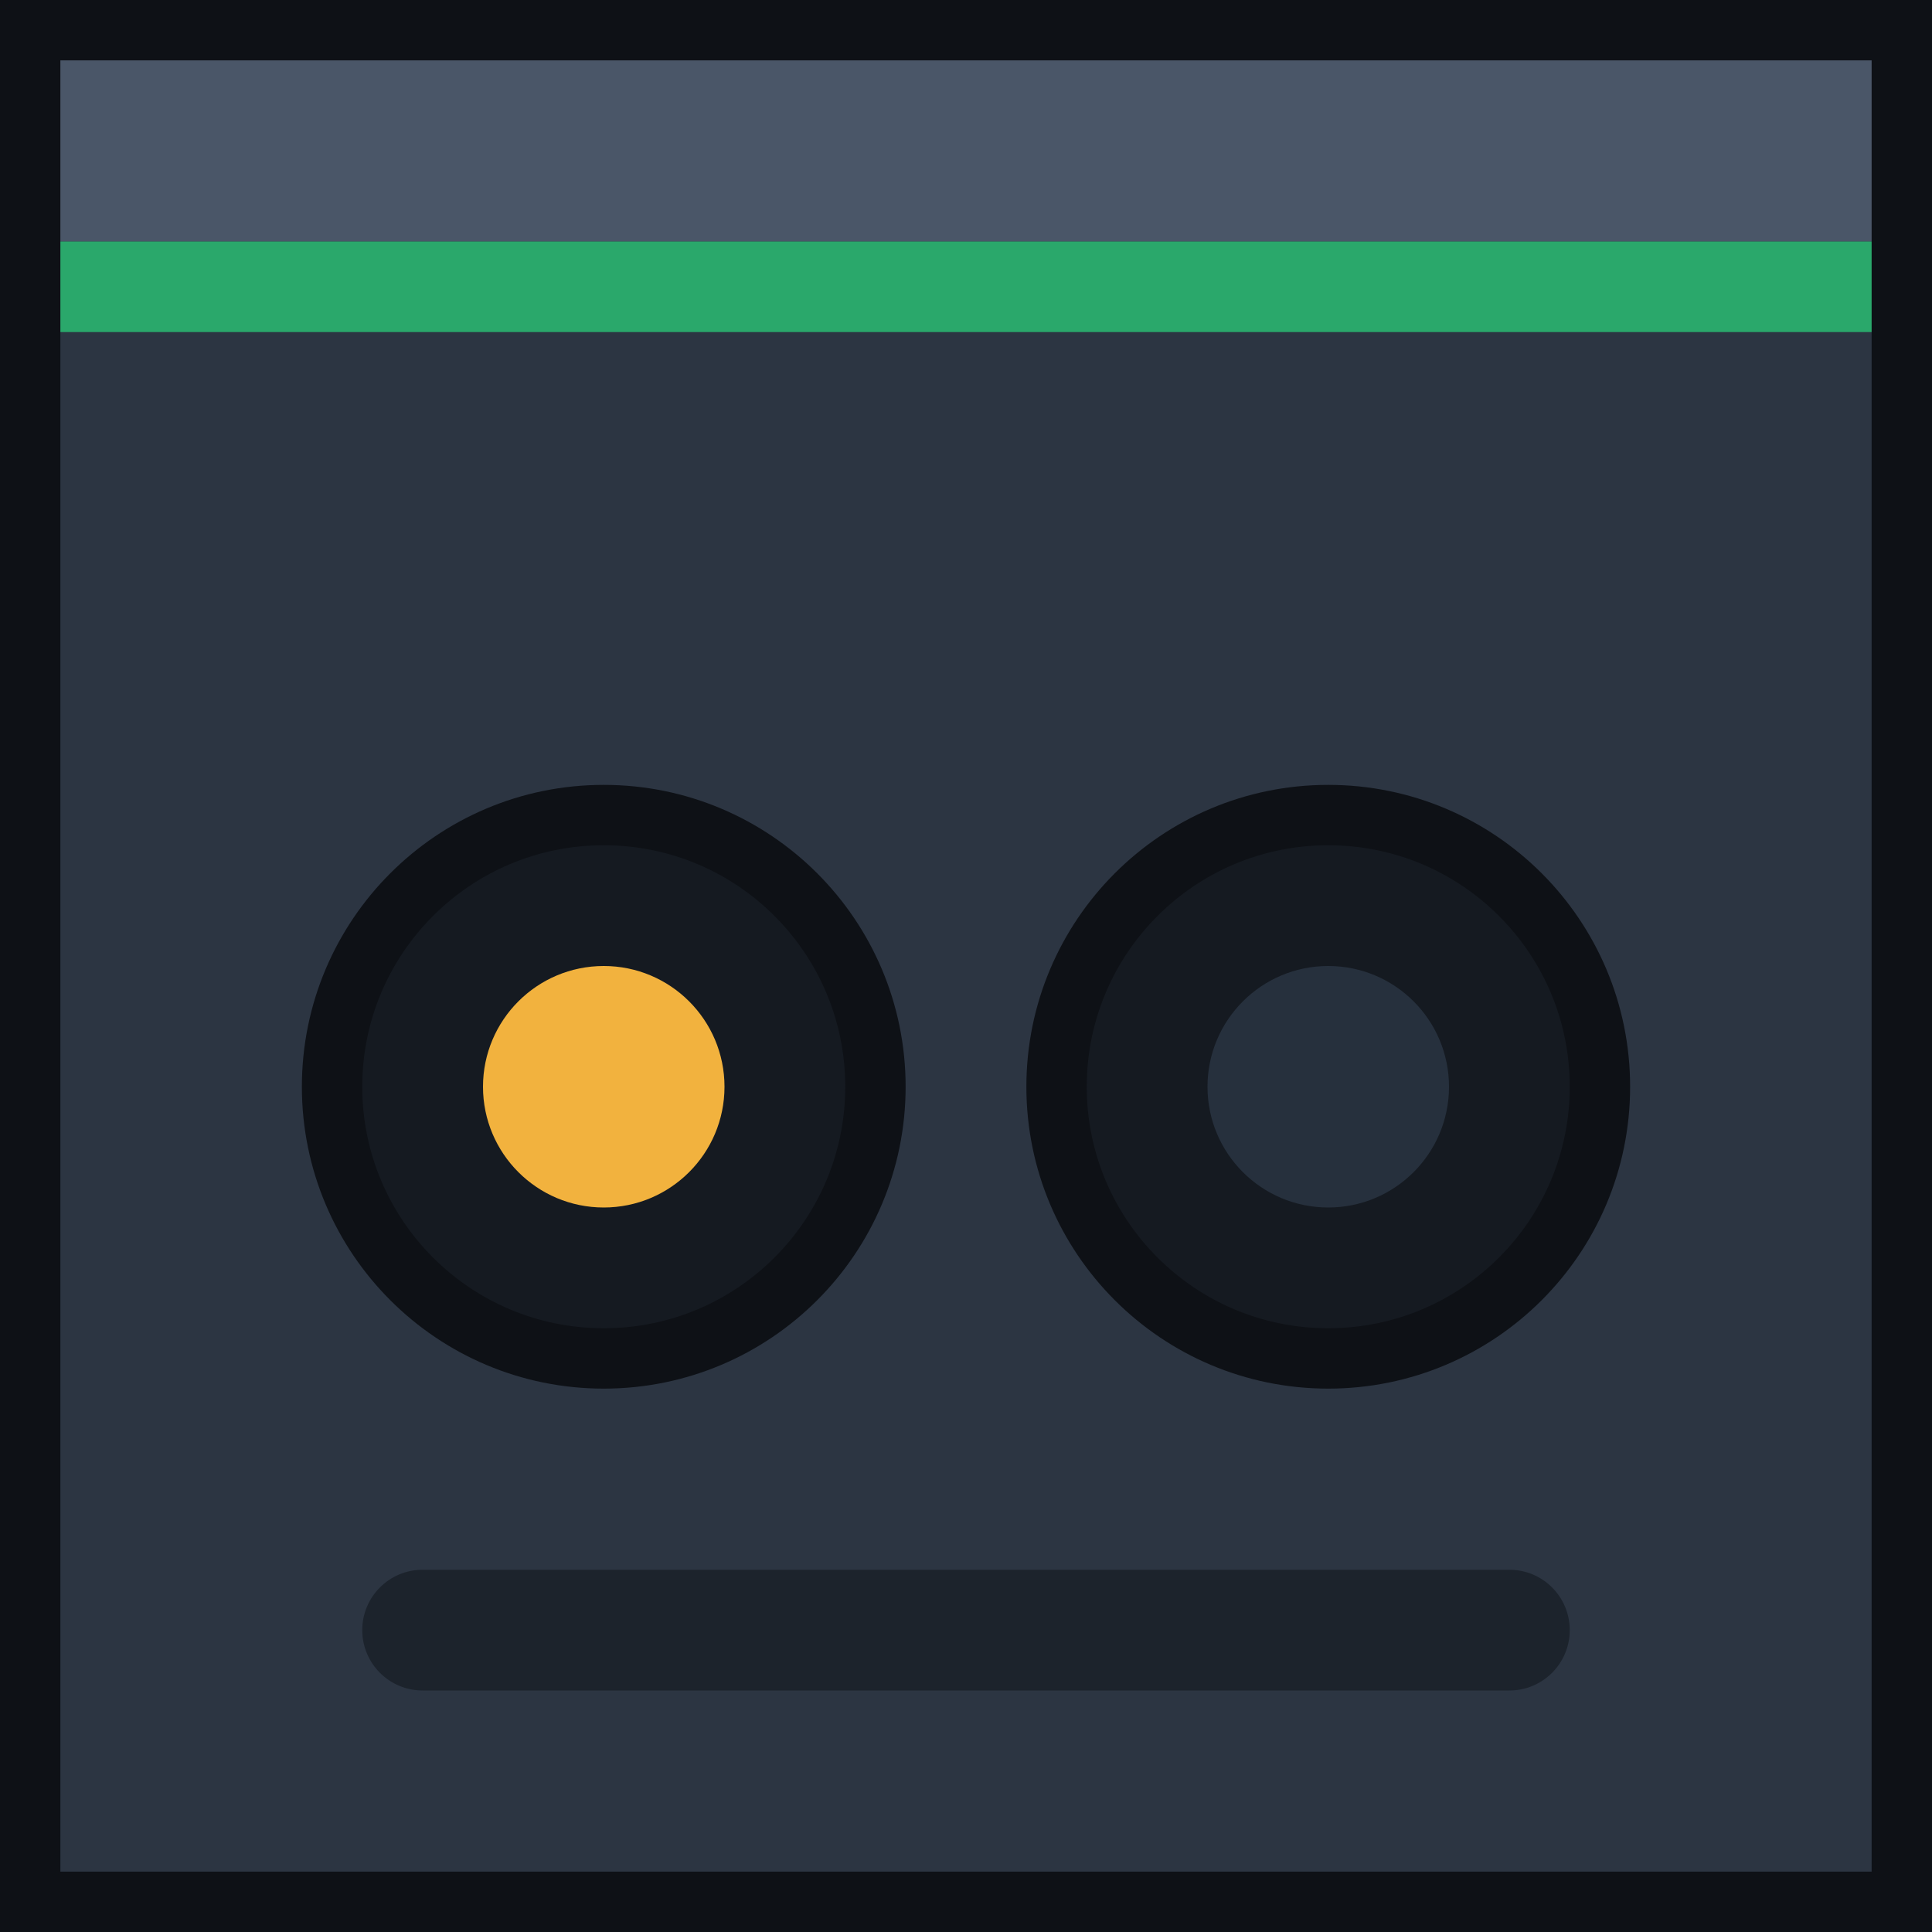
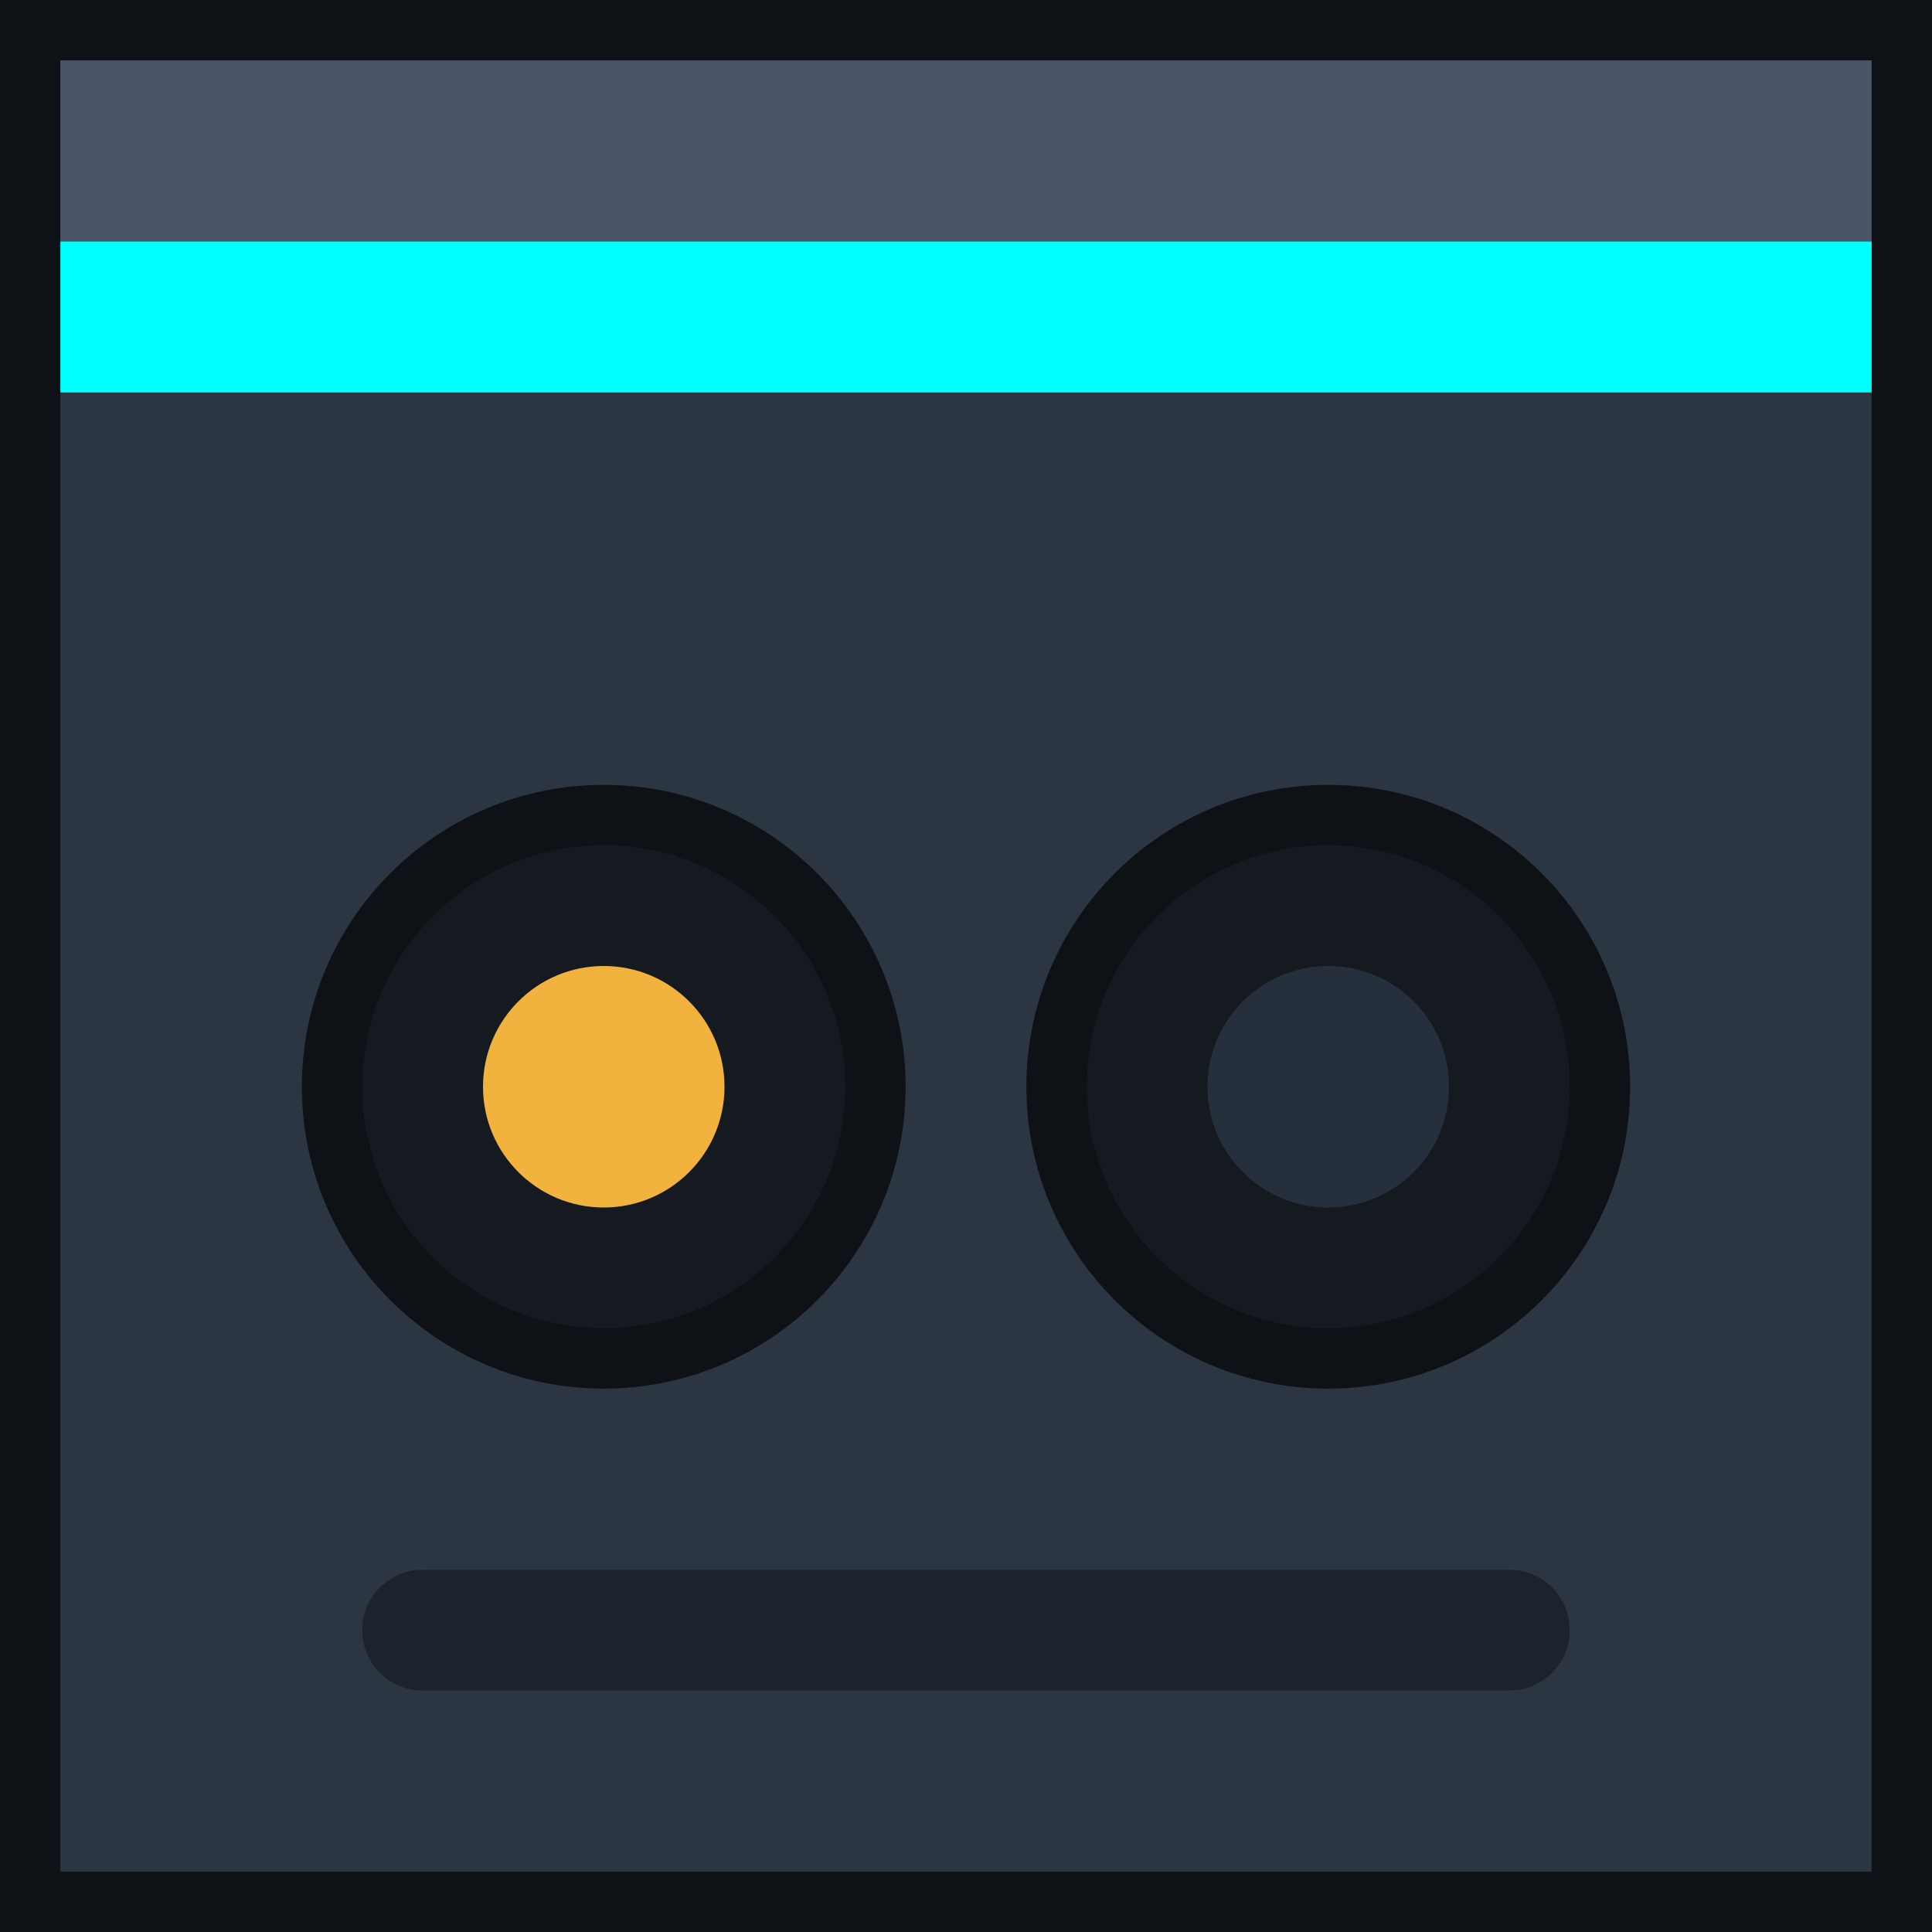
<svg xmlns="http://www.w3.org/2000/svg" viewBox="0 0 64 64" width="64" height="64">
  <rect width="64" height="64" fill="#2c3542" />
  <rect width="64" height="8" fill="#4a5668" />
-   <rect y="8" width="64" height="3" fill="#2aa86b" />
+   <rect y="8" width="64" height="5" fill="#00ffff" />
  <circle cx="20" cy="36" r="9" fill="#151a21" stroke="#0e1116" stroke-width="2" />
  <circle cx="20" cy="36" r="4" fill="#f2b23e" />
  <circle cx="44" cy="36" r="9" fill="#151a21" stroke="#0e1116" stroke-width="2" />
  <circle cx="44" cy="36" r="4" fill="#26303d" />
  <rect x="12" y="52" width="40" height="4" rx="2" fill="#1c232c" />
  <rect x="1" y="1" width="62" height="62" fill="none" stroke="#0e1116" stroke-width="2" />
</svg>
